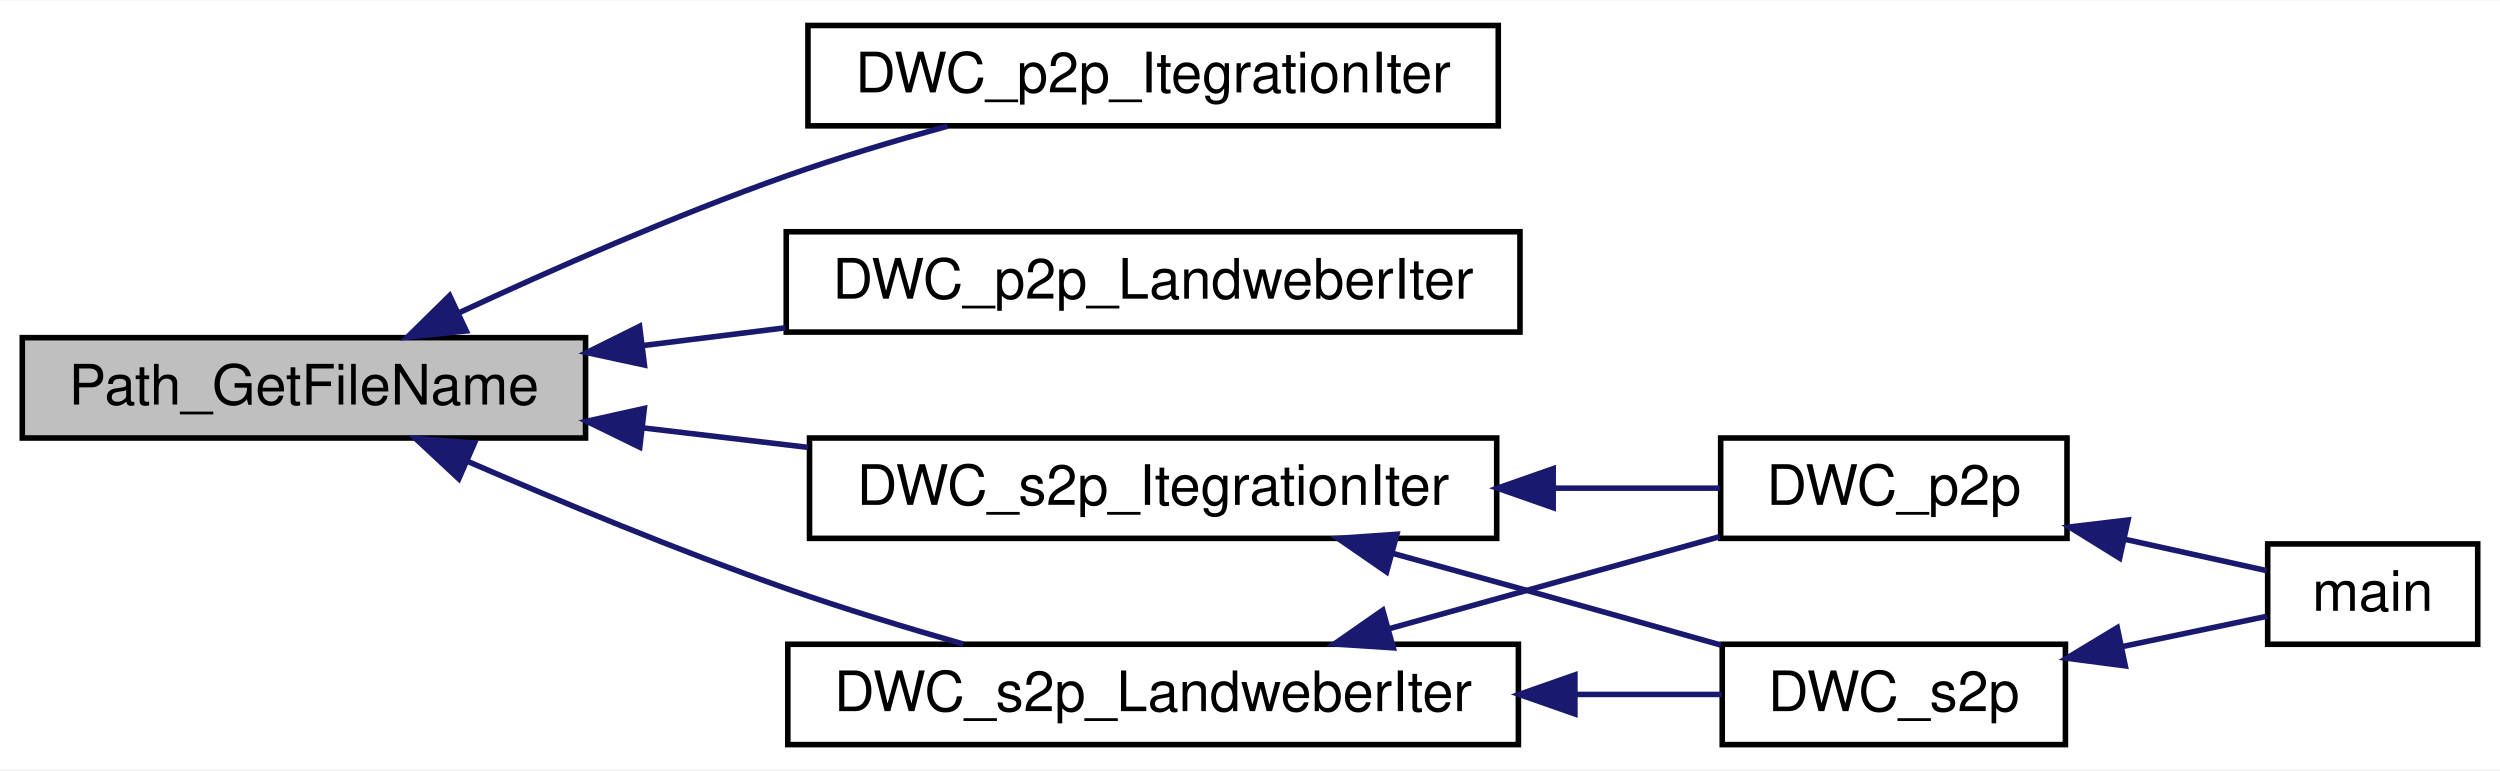
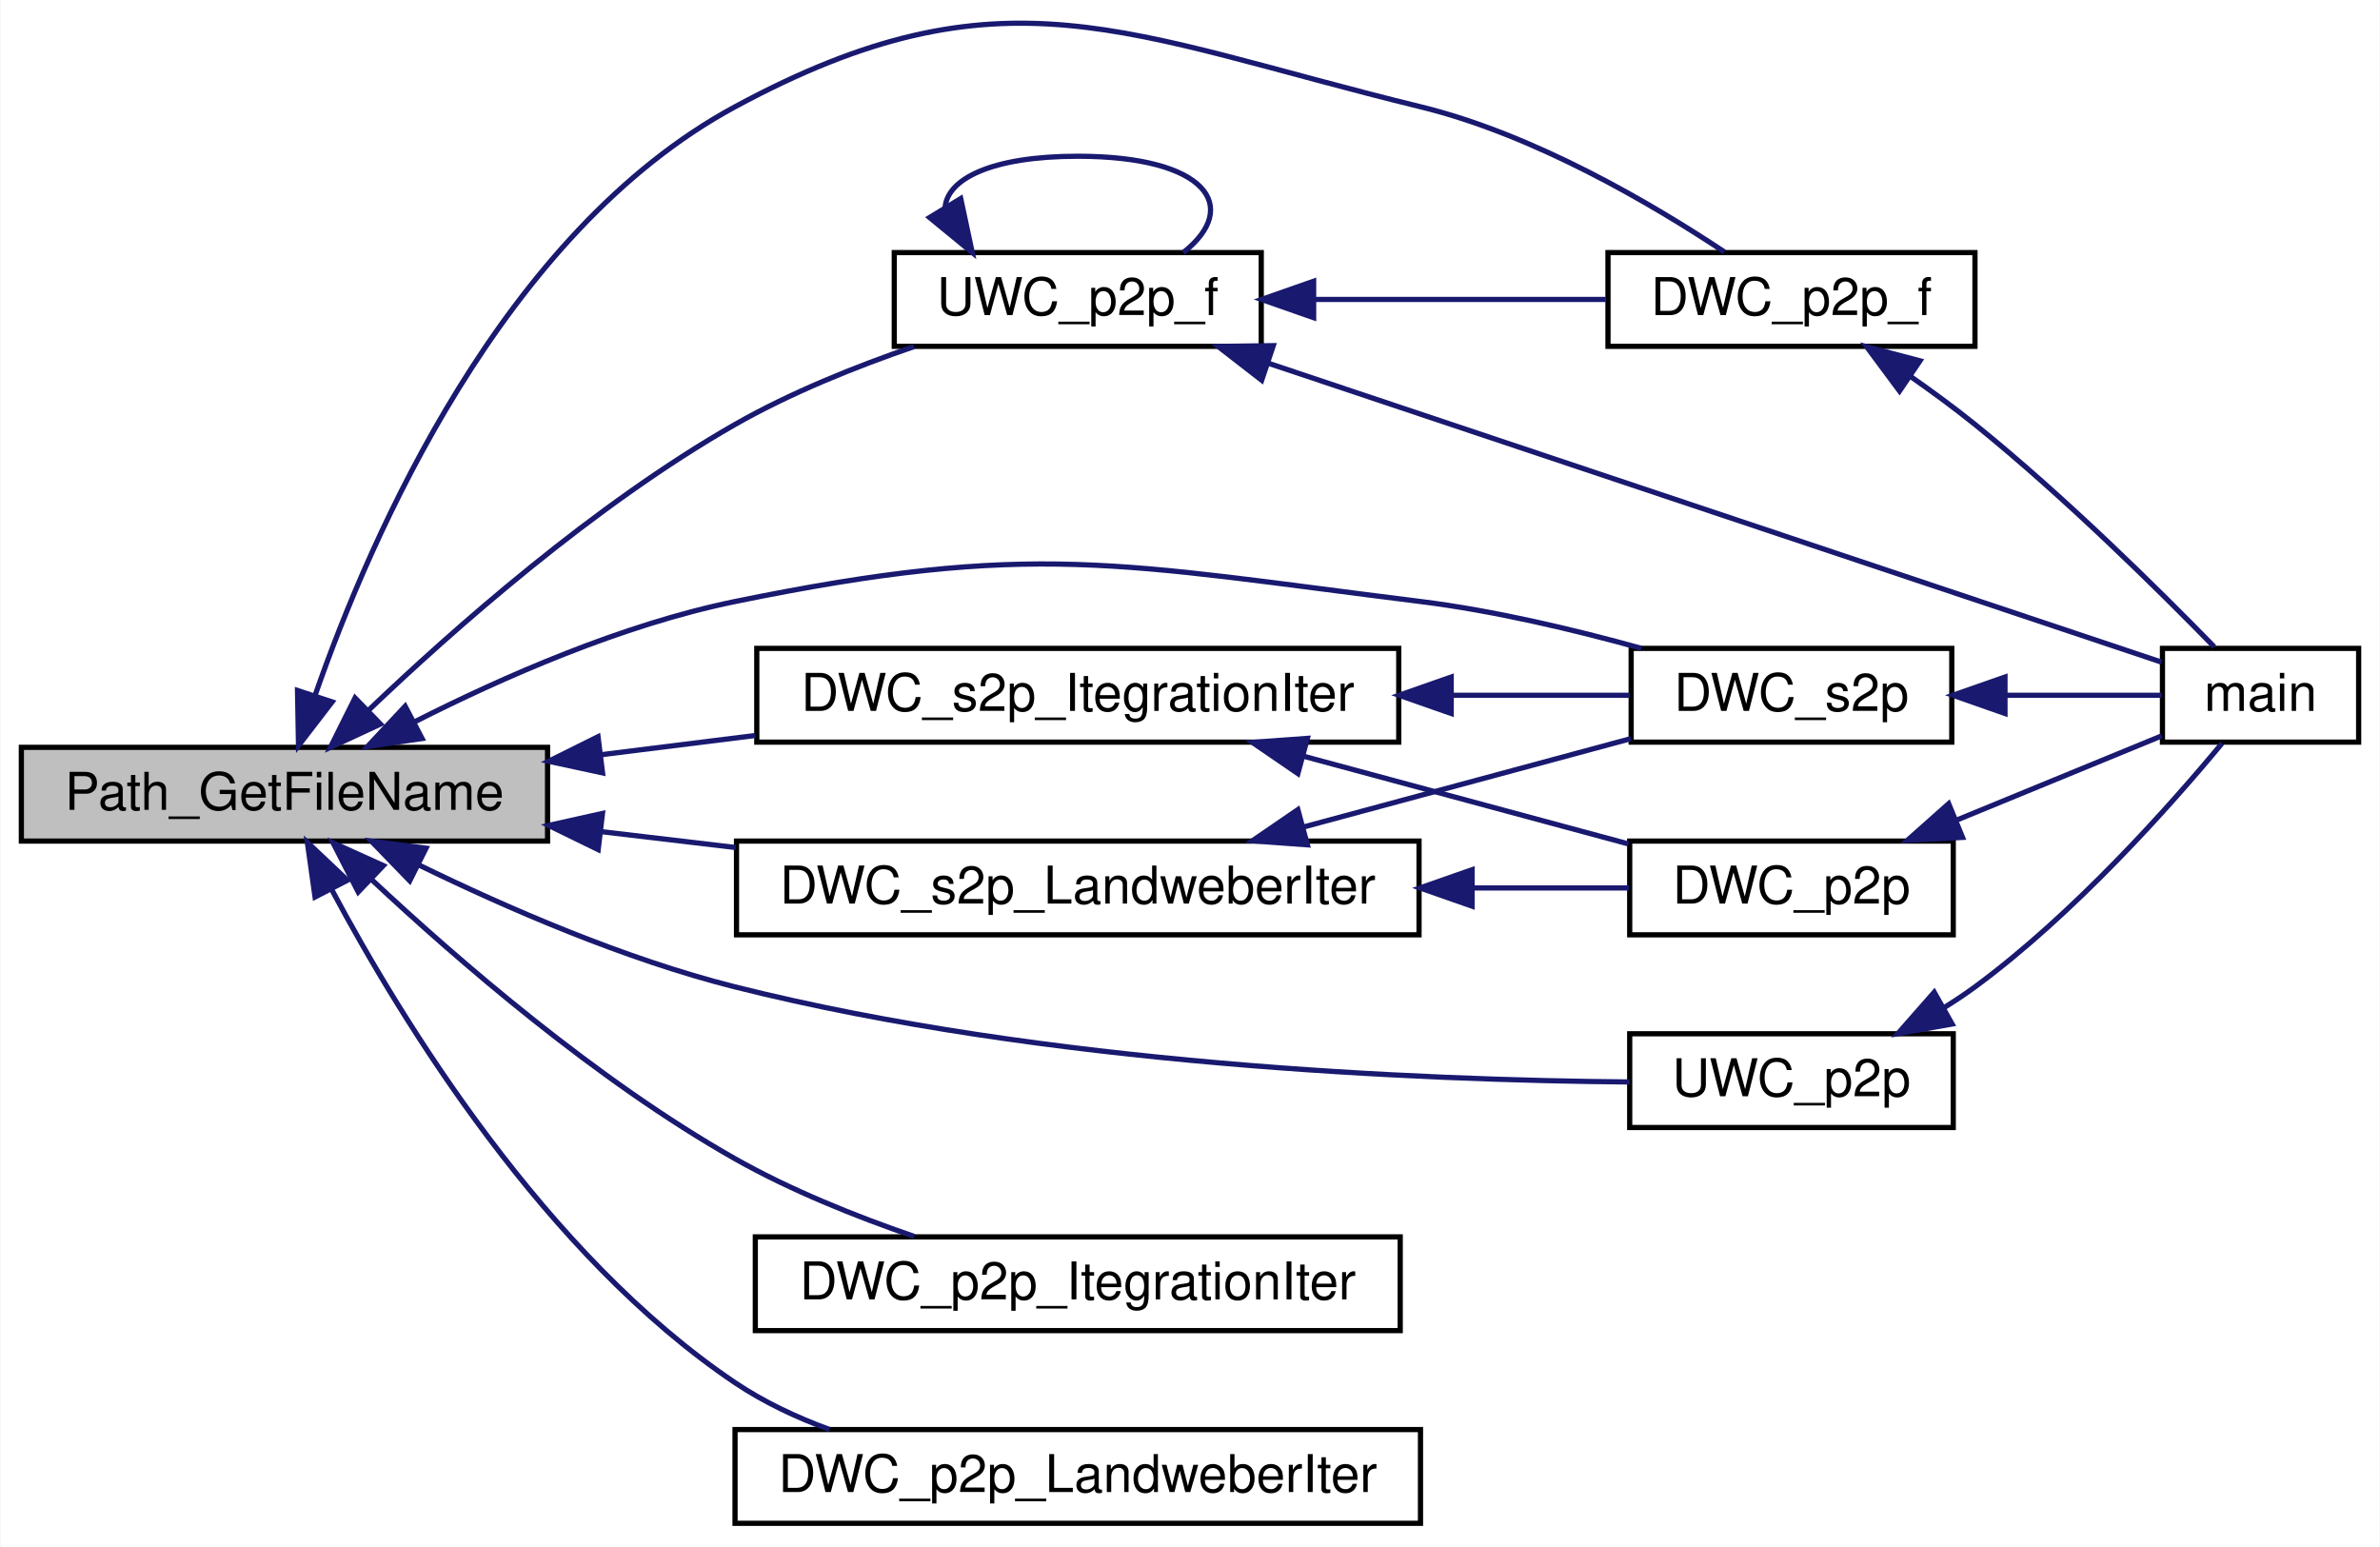
- <svg xmlns="http://www.w3.org/2000/svg" xmlns:xlink="http://www.w3.org/1999/xlink" width="448pt" height="138pt" viewBox="0.00 0.00 448.46 138.00">
-   <g id="graph0" class="graph" transform="scale(1 1) rotate(0) translate(4 134)">
-     <polygon fill="#ffffff" stroke="transparent" points="-4,4 -4,-134 444.462,-134 444.462,4 -4,4" />
+ <svg xmlns="http://www.w3.org/2000/svg" xmlns:xlink="http://www.w3.org/1999/xlink" width="457pt" height="297pt" viewBox="0.00 0.00 456.80 297.00">
+   <g id="graph0" class="graph" transform="scale(1 1) rotate(0) translate(4 293.0011)">
+     <polygon fill="#ffffff" stroke="transparent" points="-4,4 -4,-293.001 452.802,-293.001 452.802,4 -4,4" />
    <g id="node1" class="node">
-       <polygon fill="#bfbfbf" stroke="#000000" points="0,-55.5 0,-73.5 101.039,-73.5 101.039,-55.5 0,-55.5" />
-       <text text-anchor="middle" x="50.52" y="-61.5" font-family="Helvetica,sans-Serif" font-size="10.00" fill="#000000">Path_GetFileName</text>
+       <polygon fill="#bfbfbf" stroke="#000000" points="0,-131.5 0,-149.5 101.039,-149.5 101.039,-131.5 0,-131.5" />
+       <text text-anchor="middle" x="50.52" y="-137.5" font-family="Helvetica,sans-Serif" font-size="10.00" fill="#000000">Path_GetFileName</text>
    </g>
    <g id="node2" class="node">
      <g id="a_node2">
-         <a xlink:href="Conti2D_8h_a1bb3d1115c283e9063a98ee17fa9d31f.html#a1bb3d1115c283e9063a98ee17fa9d31f" target="_top" xlink:title="DWC_p2p_ItegrationIter">
-           <polygon fill="#ffffff" stroke="#000000" points="140.933,-111.5 140.933,-129.5 264.765,-129.5 264.765,-111.5 140.933,-111.5" />
-           <text text-anchor="middle" x="202.849" y="-117.5" font-family="Helvetica,sans-Serif" font-size="10.00" fill="#000000">DWC_p2p_ItegrationIter</text>
+         <a xlink:href="Conti2D_8h_afb187c363388d28caa8a055176269f12.html#afb187c363388d28caa8a055176269f12" target="_top" xlink:title="DWC_p2p_f">
+           <polygon fill="#ffffff" stroke="#000000" points="304.659,-226.5 304.659,-244.5 375.127,-244.5 375.127,-226.5 304.659,-226.5" />
+           <text text-anchor="middle" x="339.893" y="-232.5" font-family="Helvetica,sans-Serif" font-size="10.00" fill="#000000">DWC_p2p_f</text>
        </a>
      </g>
    </g>
    <g id="edge1" class="edge">
-       <path fill="none" stroke="#191970" d="M78.322,-77.957C95.084,-85.755 117.002,-95.403 137.039,-102.5 146.306,-105.782 156.482,-108.829 166.003,-111.447" />
-       <polygon fill="#191970" stroke="#191970" points="79.64,-74.709 69.102,-73.613 76.656,-81.041 79.64,-74.709" />
+       <path fill="none" stroke="#191970" d="M56.459,-159.645C67.049,-190.044 92.379,-248.374 137.039,-272.5 188.507,-300.304 211.832,-286.378 268.659,-272.5 290.591,-267.144 313.291,-253.75 327.004,-244.636" />
+       <polygon fill="#191970" stroke="#191970" points="59.675,-158.223 53.215,-149.825 53.028,-160.418 59.675,-158.223" />
+     </g>
+     <g id="node4" class="node">
+       <g id="a_node4">
+         <a xlink:href="Conti2D_8h_a1bb3d1115c283e9063a98ee17fa9d31f.html#a1bb3d1115c283e9063a98ee17fa9d31f" target="_top" xlink:title="DWC_p2p_ItegrationIter">
+           <polygon fill="#ffffff" stroke="#000000" points="140.933,-37.5 140.933,-55.5 264.765,-55.5 264.765,-37.5 140.933,-37.5" />
+           <text text-anchor="middle" x="202.849" y="-43.5" font-family="Helvetica,sans-Serif" font-size="10.00" fill="#000000">DWC_p2p_ItegrationIter</text>
+         </a>
+       </g>
+     </g>
+     <g id="edge3" class="edge">
+       <path fill="none" stroke="#191970" d="M67.129,-124.226C83.698,-108.712 110.45,-85.547 137.039,-70.5 147.729,-64.451 160.228,-59.439 171.444,-55.587" />
+       <polygon fill="#191970" stroke="#191970" points="64.681,-121.725 59.859,-131.158 69.512,-126.791 64.681,-121.725" />
+     </g>
+     <g id="node5" class="node">
+       <g id="a_node5">
+         <a xlink:href="Conti2D_8h_a8affb7fb2246ce1c959f681fc7baaa05.html#a8affb7fb2246ce1c959f681fc7baaa05" target="_top" xlink:title="DWC_p2p_LandweberIter">
+           <polygon fill="#ffffff" stroke="#000000" points="137.039,-.5 137.039,-18.5 268.659,-18.5 268.659,-.5 137.039,-.5" />
+           <text text-anchor="middle" x="202.849" y="-6.5" font-family="Helvetica,sans-Serif" font-size="10.00" fill="#000000">DWC_p2p_LandweberIter</text>
+         </a>
+       </g>
+     </g>
+     <g id="edge4" class="edge">
+       <path fill="none" stroke="#191970" d="M59.662,-122.062C73.116,-96.857 100.641,-51.985 137.039,-27.5 142.543,-23.798 148.788,-20.854 155.186,-18.514" />
+       <polygon fill="#191970" stroke="#191970" points="56.394,-120.765 54.916,-131.256 62.614,-123.976 56.394,-120.765" />
+     </g>
+     <g id="node6" class="node">
+       <g id="a_node6">
+         <a xlink:href="Conti2D_8h_ac96429563a5015babafa3274c3f3ec73.html#ac96429563a5015babafa3274c3f3ec73" target="_top" xlink:title="downward continuation from surface to plane ">
+           <polygon fill="#ffffff" stroke="#000000" points="309.11,-150.5 309.11,-168.5 370.676,-168.5 370.676,-150.5 309.11,-150.5" />
+           <text text-anchor="middle" x="339.893" y="-156.5" font-family="Helvetica,sans-Serif" font-size="10.00" fill="#000000">DWC_s2p</text>
+         </a>
+       </g>
+     </g>
+     <g id="edge5" class="edge">
+       <path fill="none" stroke="#191970" d="M75.596,-154.438C92.412,-162.964 115.366,-173.06 137.039,-177.5 194.347,-189.24 210.609,-184.721 268.659,-177.5 282.836,-175.737 298.243,-172.071 311.09,-168.505" />
+       <polygon fill="#191970" stroke="#191970" points="76.944,-151.193 66.461,-149.654 73.697,-157.394 76.944,-151.193" />
+     </g>
+     <g id="node7" class="node">
+       <g id="a_node7">
+         <a xlink:href="Conti2D_8h_a39a6a4cc378c878de458d5ae56eb1630.html#a39a6a4cc378c878de458d5ae56eb1630" target="_top" xlink:title="DWC_s2p_ItegrationIter">
+           <polygon fill="#ffffff" stroke="#000000" points="141.214,-150.5 141.214,-168.5 264.484,-168.5 264.484,-150.5 141.214,-150.5" />
+           <text text-anchor="middle" x="202.849" y="-156.5" font-family="Helvetica,sans-Serif" font-size="10.00" fill="#000000">DWC_s2p_ItegrationIter</text>
+         </a>
+       </g>
+     </g>
+     <g id="edge7" class="edge">
+       <path fill="none" stroke="#191970" d="M111.268,-148.077C121.038,-149.296 131.161,-150.558 140.958,-151.78" />
+       <polygon fill="#191970" stroke="#191970" points="111.599,-144.591 101.243,-146.827 110.733,-151.538 111.599,-144.591" />
+     </g>
+     <g id="node9" class="node">
+       <g id="a_node9">
+         <a xlink:href="Conti2D_8h_a30671331e25e6cfa739e77aec57b7f18.html#a30671331e25e6cfa739e77aec57b7f18" target="_top" xlink:title="DWC_s2p_LandweberIter">
+           <polygon fill="#ffffff" stroke="#000000" points="137.32,-113.5 137.32,-131.5 268.378,-131.5 268.378,-113.5 137.32,-113.5" />
+           <text text-anchor="middle" x="202.849" y="-119.5" font-family="Helvetica,sans-Serif" font-size="10.00" fill="#000000">DWC_s2p_LandweberIter</text>
+         </a>
+       </g>
+     </g>
+     <g id="edge11" class="edge">
+       <path fill="none" stroke="#191970" d="M111.415,-133.304C119.885,-132.303 128.619,-131.271 137.172,-130.261" />
+       <polygon fill="#191970" stroke="#191970" points="110.763,-129.857 101.243,-134.506 111.585,-136.809 110.763,-129.857" />
+     </g>
+     <g id="node10" class="node">
+       <g id="a_node10">
+         <a xlink:href="Conti2D_8h_a7b6bfe9f5b32bc1a62005196d84edfde.html#a7b6bfe9f5b32bc1a62005196d84edfde" target="_top" xlink:title="UWC_p2p">
+           <polygon fill="#ffffff" stroke="#000000" points="308.829,-76.5 308.829,-94.5 370.957,-94.5 370.957,-76.5 308.829,-76.5" />
+           <text text-anchor="middle" x="339.893" y="-82.5" font-family="Helvetica,sans-Serif" font-size="10.00" fill="#000000">UWC_p2p</text>
+         </a>
+       </g>
+     </g>
+     <g id="edge14" class="edge">
+       <path fill="none" stroke="#191970" d="M76.369,-126.891C93.183,-118.688 115.848,-108.828 137.039,-103.5 196.53,-88.543 268.559,-85.592 308.805,-85.243" />
+       <polygon fill="#191970" stroke="#191970" points="74.575,-123.875 67.2,-131.482 77.709,-130.134 74.575,-123.875" />
+     </g>
+     <g id="node11" class="node">
+       <g id="a_node11">
+         <a xlink:href="Conti2D_8h_af82757cb7e0f4f398e774b4e89b9ea72.html#af82757cb7e0f4f398e774b4e89b9ea72" target="_top" xlink:title="UWC_p2p_f">
+           <polygon fill="#ffffff" stroke="#000000" points="167.615,-226.5 167.615,-244.5 238.083,-244.5 238.083,-226.5 167.615,-226.5" />
+           <text text-anchor="middle" x="202.849" y="-232.5" font-family="Helvetica,sans-Serif" font-size="10.00" fill="#000000">UWC_p2p_f</text>
+         </a>
+       </g>
+     </g>
+     <g id="edge16" class="edge">
+       <path fill="none" stroke="#191970" d="M66.551,-156.512C83.042,-172.258 110.061,-196.109 137.039,-211.5 147.708,-217.587 160.202,-222.606 171.421,-226.453" />
+       <polygon fill="#191970" stroke="#191970" points="68.956,-153.969 59.347,-149.505 64.076,-158.987 68.956,-153.969" />
    </g>
    <g id="node3" class="node">
      <g id="a_node3">
-         <a xlink:href="Conti2D_8h_a8affb7fb2246ce1c959f681fc7baaa05.html#a8affb7fb2246ce1c959f681fc7baaa05" target="_top" xlink:title="DWC_p2p_LandweberIter">
-           <polygon fill="#ffffff" stroke="#000000" points="137.039,-74.5 137.039,-92.5 268.659,-92.5 268.659,-74.5 137.039,-74.5" />
-           <text text-anchor="middle" x="202.849" y="-80.5" font-family="Helvetica,sans-Serif" font-size="10.00" fill="#000000">DWC_p2p_LandweberIter</text>
+         <a xlink:href="main_8cpp_a0ddf1224851353fc92bfbff6f499fa97.html#a0ddf1224851353fc92bfbff6f499fa97" target="_top" xlink:title="main">
+           <polygon fill="#ffffff" stroke="#000000" points="411.127,-150.5 411.127,-168.5 448.802,-168.5 448.802,-150.5 411.127,-150.5" />
+           <text text-anchor="middle" x="429.964" y="-156.5" font-family="Helvetica,sans-Serif" font-size="10.00" fill="#000000">main</text>
        </a>
      </g>
    </g>
    <g id="edge2" class="edge">
-       <path fill="none" stroke="#191970" d="M111.337,-72.086C119.743,-73.134 128.408,-74.215 136.9,-75.274" />
-       <polygon fill="#191970" stroke="#191970" points="111.599,-68.591 101.243,-70.827 110.733,-75.538 111.599,-68.591" />
+       <path fill="none" stroke="#191970" d="M362.708,-220.75C366.925,-217.803 371.226,-214.644 375.127,-211.5 392.288,-197.667 410.542,-179.596 421.063,-168.806" />
+       <polygon fill="#191970" stroke="#191970" points="360.643,-217.921 354.325,-226.427 364.568,-223.718 360.643,-217.921" />
    </g>
-     <g id="node4" class="node">
-       <g id="a_node4">
-         <a xlink:href="Conti2D_8h_a39a6a4cc378c878de458d5ae56eb1630.html#a39a6a4cc378c878de458d5ae56eb1630" target="_top" xlink:title="DWC_s2p_ItegrationIter">
-           <polygon fill="#ffffff" stroke="#000000" points="141.214,-37.5 141.214,-55.5 264.484,-55.5 264.484,-37.5 141.214,-37.5" />
-           <text text-anchor="middle" x="202.849" y="-43.5" font-family="Helvetica,sans-Serif" font-size="10.00" fill="#000000">DWC_s2p_ItegrationIter</text>
-         </a>
-       </g>
+     <g id="edge6" class="edge">
+       <path fill="none" stroke="#191970" d="M381.148,-159.5C391.58,-159.5 402.285,-159.5 411.002,-159.5" />
+       <polygon fill="#191970" stroke="#191970" points="380.89,-156 370.89,-159.5 380.89,-163 380.89,-156" />
    </g>
-     <g id="edge3" class="edge">
-       <path fill="none" stroke="#191970" d="M111.268,-57.322C121.038,-56.167 131.161,-54.971 140.958,-53.813" />
-       <polygon fill="#191970" stroke="#191970" points="110.763,-53.857 101.243,-58.506 111.585,-60.809 110.763,-53.857" />
+     <g id="edge10" class="edge">
+       <path fill="none" stroke="#191970" d="M274.66,-159.5C286.689,-159.5 298.584,-159.5 308.855,-159.5" />
+       <polygon fill="#191970" stroke="#191970" points="274.556,-156 264.556,-159.5 274.556,-163 274.556,-156" />
    </g>
    <g id="node8" class="node">
      <g id="a_node8">
-         <a xlink:href="Conti2D_8h_a30671331e25e6cfa739e77aec57b7f18.html#a30671331e25e6cfa739e77aec57b7f18" target="_top" xlink:title="DWC_s2p_LandweberIter">
-           <polygon fill="#ffffff" stroke="#000000" points="137.32,-.5 137.32,-18.5 268.378,-18.5 268.378,-.5 137.32,-.5" />
-           <text text-anchor="middle" x="202.849" y="-6.5" font-family="Helvetica,sans-Serif" font-size="10.00" fill="#000000">DWC_s2p_LandweberIter</text>
+         <a xlink:href="Conti2D_8h_ab87ce573de93575b7ece2e4f772e03fd.html#ab87ce573de93575b7ece2e4f772e03fd" target="_top" xlink:title="DWC_p2p">
+           <polygon fill="#ffffff" stroke="#000000" points="308.829,-113.5 308.829,-131.5 370.957,-131.5 370.957,-113.5 308.829,-113.5" />
+           <text text-anchor="middle" x="339.893" y="-119.5" font-family="Helvetica,sans-Serif" font-size="10.00" fill="#000000">DWC_p2p</text>
        </a>
      </g>
    </g>
    <g id="edge8" class="edge">
-       <path fill="none" stroke="#191970" d="M79.741,-51.371C96.36,-44.15 117.663,-35.304 137.039,-28.5 147.25,-24.915 158.517,-21.478 168.799,-18.536" />
-       <polygon fill="#191970" stroke="#191970" points="78.297,-48.182 70.547,-55.407 81.11,-54.592 78.297,-48.182" />
-     </g>
-     <g id="node5" class="node">
-       <g id="a_node5">
-         <a xlink:href="Conti2D_8h_ab87ce573de93575b7ece2e4f772e03fd.html#ab87ce573de93575b7ece2e4f772e03fd" target="_top" xlink:title="DWC_p2p">
-           <polygon fill="#ffffff" stroke="#000000" points="304.659,-37.5 304.659,-55.5 366.787,-55.5 366.787,-37.5 304.659,-37.5" />
-           <text text-anchor="middle" x="335.723" y="-43.5" font-family="Helvetica,sans-Serif" font-size="10.00" fill="#000000">DWC_p2p</text>
-         </a>
-       </g>
-     </g>
-     <g id="edge4" class="edge">
-       <path fill="none" stroke="#191970" d="M274.677,-46.5C285.146,-46.5 295.436,-46.5 304.497,-46.5" />
-       <polygon fill="#191970" stroke="#191970" points="274.618,-43 264.618,-46.5 274.618,-50 274.618,-43" />
-     </g>
-     <g id="node7" class="node">
-       <g id="a_node7">
-         <a xlink:href="Conti2D_8h_ac96429563a5015babafa3274c3f3ec73.html#ac96429563a5015babafa3274c3f3ec73" target="_top" xlink:title="downward continuation from surface to plane ">
-           <polygon fill="#ffffff" stroke="#000000" points="304.94,-.5 304.94,-18.5 366.506,-18.5 366.506,-.5 304.94,-.5" />
-           <text text-anchor="middle" x="335.723" y="-6.5" font-family="Helvetica,sans-Serif" font-size="10.00" fill="#000000">DWC_s2p</text>
-         </a>
-       </g>
-     </g>
-     <g id="edge6" class="edge">
-       <path fill="none" stroke="#191970" d="M245.818,-34.808C253.43,-32.719 261.28,-30.554 268.659,-28.5 280.434,-25.222 293.356,-21.573 304.688,-18.356" />
-       <polygon fill="#191970" stroke="#191970" points="244.728,-31.477 236.007,-37.494 246.576,-38.229 244.728,-31.477" />
-     </g>
-     <g id="node6" class="node">
-       <g id="a_node6">
-         <a xlink:href="main_8cpp_a0ddf1224851353fc92bfbff6f499fa97.html#a0ddf1224851353fc92bfbff6f499fa97" target="_top" xlink:title="main">
-           <polygon fill="#ffffff" stroke="#000000" points="402.787,-18.5 402.787,-36.5 440.462,-36.5 440.462,-18.5 402.787,-18.5" />
-           <text text-anchor="middle" x="421.625" y="-24.5" font-family="Helvetica,sans-Serif" font-size="10.00" fill="#000000">main</text>
-         </a>
-       </g>
-     </g>
-     <g id="edge5" class="edge">
-       <path fill="none" stroke="#191970" d="M377.164,-37.334C386.075,-35.363 395.072,-33.373 402.62,-31.703" />
-       <polygon fill="#191970" stroke="#191970" points="376.23,-33.956 367.222,-39.533 377.742,-40.791 376.23,-33.956" />
-     </g>
-     <g id="edge7" class="edge">
-       <path fill="none" stroke="#191970" d="M376.809,-18.109C385.849,-20.003 394.999,-21.921 402.653,-23.525" />
-       <polygon fill="#191970" stroke="#191970" points="377.241,-14.624 366.736,-15.998 375.805,-21.475 377.241,-14.624" />
+       <path fill="none" stroke="#191970" d="M246.298,-147.769C266.53,-142.307 290.146,-135.931 308.593,-130.951" />
+       <polygon fill="#191970" stroke="#191970" points="245.116,-144.463 236.374,-150.449 246.94,-151.221 245.116,-144.463" />
    </g>
    <g id="edge9" class="edge">
-       <path fill="none" stroke="#191970" d="M245.097,-21.265C264.357,-26.628 286.757,-32.865 304.469,-37.797" />
-       <polygon fill="#191970" stroke="#191970" points="245.926,-17.862 235.354,-18.551 244.048,-24.605 245.926,-17.862" />
+       <path fill="none" stroke="#191970" d="M371.784,-135.6C384.896,-140.987 399.637,-147.042 411,-151.71" />
+       <polygon fill="#191970" stroke="#191970" points="372.738,-132.208 362.158,-131.646 370.078,-138.683 372.738,-132.208" />
    </g>
-     <g id="edge10" class="edge">
-       <path fill="none" stroke="#191970" d="M278.589,-9.5C287.823,-9.5 296.812,-9.5 304.824,-9.5" />
-       <polygon fill="#191970" stroke="#191970" points="278.508,-6 268.508,-9.5 278.508,-13 278.508,-6" />
+     <g id="edge13" class="edge">
+       <path fill="none" stroke="#191970" d="M246.093,-134.175C266.54,-139.696 290.481,-146.159 309.058,-151.175" />
+       <polygon fill="#191970" stroke="#191970" points="246.94,-130.779 236.374,-131.551 245.116,-137.537 246.94,-130.779" />
+     </g>
+     <g id="edge12" class="edge">
+       <path fill="none" stroke="#191970" d="M278.737,-122.5C289.31,-122.5 299.646,-122.5 308.723,-122.5" />
+       <polygon fill="#191970" stroke="#191970" points="278.561,-119 268.561,-122.5 278.561,-126 278.561,-119" />
+     </g>
+     <g id="edge15" class="edge">
+       <path fill="none" stroke="#191970" d="M369.308,-99.588C371.323,-100.837 373.284,-102.144 375.127,-103.5 394.201,-117.527 412.68,-138.357 422.561,-150.262" />
+       <polygon fill="#191970" stroke="#191970" points="370.739,-96.377 360.309,-94.518 367.303,-102.476 370.739,-96.377" />
+     </g>
+     <g id="edge17" class="edge">
+       <path fill="none" stroke="#191970" d="M248.249,-235.5C266.462,-235.5 287.143,-235.5 304.244,-235.5" />
+       <polygon fill="#191970" stroke="#191970" points="248.141,-232 238.141,-235.5 248.141,-239 248.141,-232" />
+     </g>
+     <g id="edge18" class="edge">
+       <path fill="none" stroke="#191970" d="M239.359,-223.283C288.256,-206.92 373.221,-178.488 410.961,-165.859" />
+       <polygon fill="#191970" stroke="#191970" points="238.167,-219.991 229.794,-226.483 240.388,-226.629 238.167,-219.991" />
+     </g>
+     <g id="edge19" class="edge">
+       <path fill="none" stroke="#191970" d="M177.363,-253.093C177.756,-258.631 186.252,-263 202.849,-263 227.552,-263 234.307,-253.322 223.113,-244.513" />
+       <polygon fill="#191970" stroke="#191970" points="180.376,-254.875 182.585,-244.513 174.396,-251.236 180.376,-254.875" />
    </g>
  </g>
</svg>
